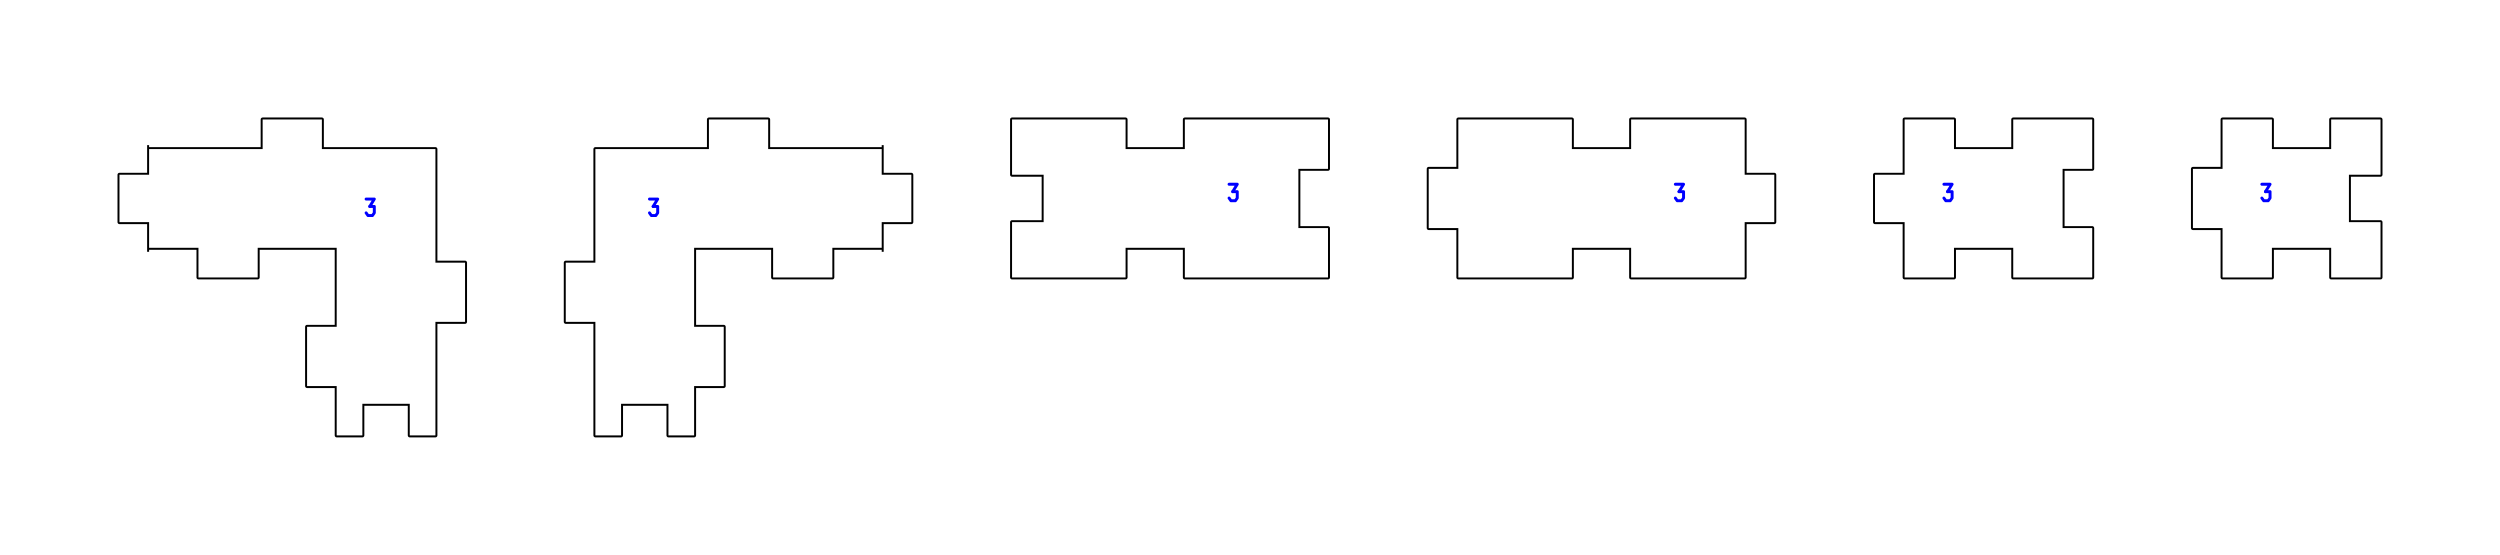
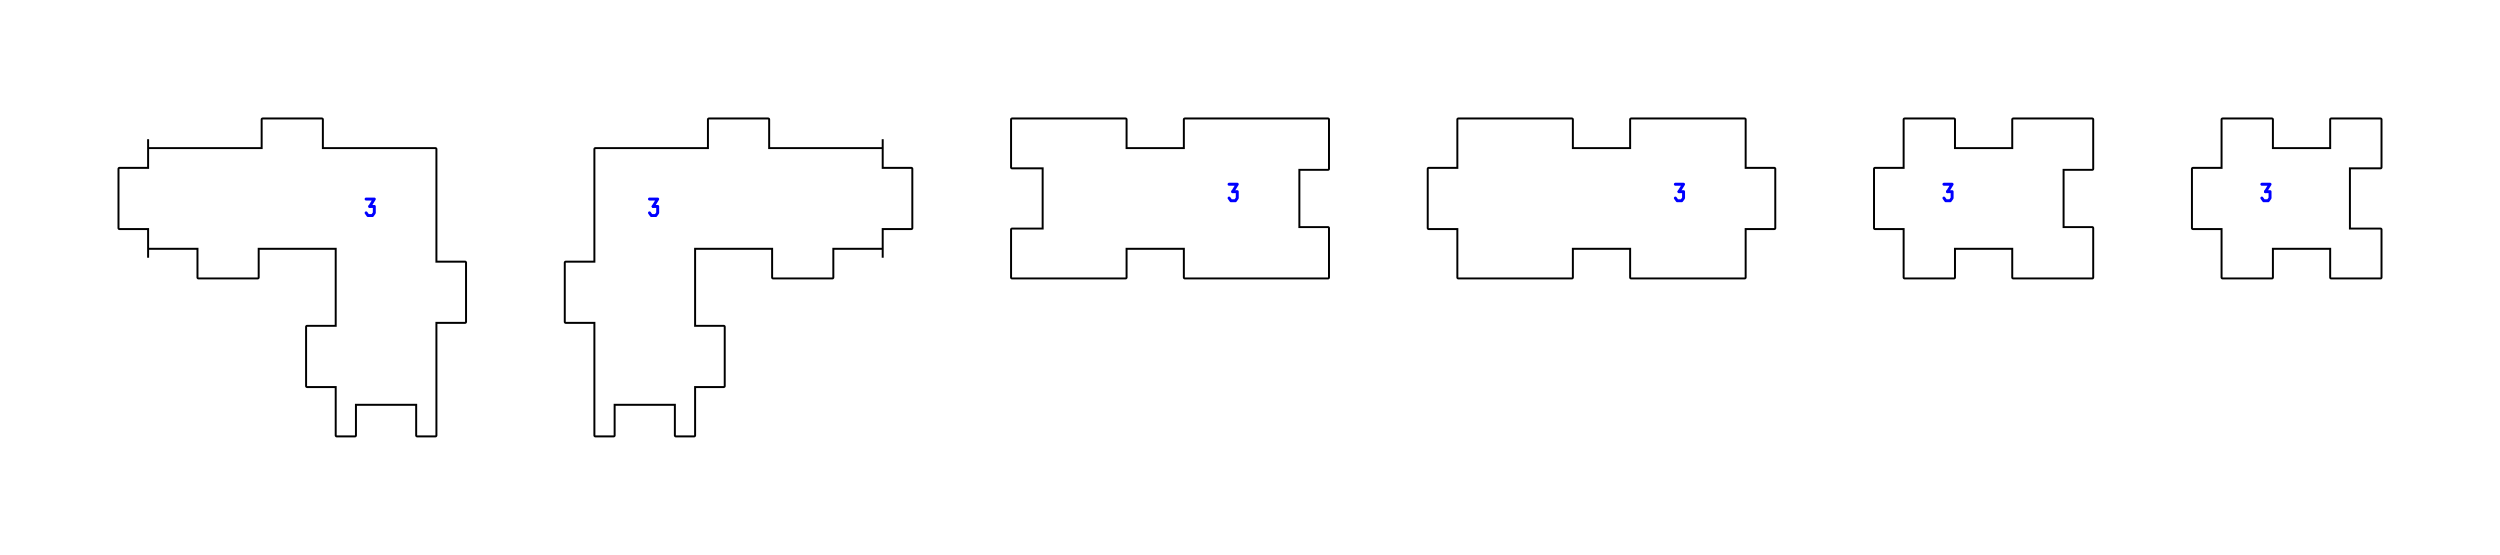
<svg xmlns="http://www.w3.org/2000/svg" width="253.20mm" height="56.20mm" viewBox="0 0 253.20 56.20">
  <g transform="translate(12.000,12.000)">
    <g transform="translate(-10.000,-10.000)">
-       <path d="M 32.100 42.200 H 34.700 C 34.755 42.200 34.800 42.155 34.800 42.100 V 41.900 V 39.000 H 37.700 H 36.500 H 39.400 V 41.900 V 42.100 C 39.400 42.155 39.445 42.200 39.500 42.200 H 42.100 C 42.155 42.200 42.200 42.155 42.200 42.100 V 30.700 H 45.100 C 45.155 30.700 45.200 30.655 45.200 30.600 V 24.600 C 45.200 24.545 45.155 24.500 45.100 24.500 H 42.200 V 13.100 C 42.200 13.045 42.155 13.000 42.100 13.000 H 30.700 V 10.100 C 30.700 10.045 30.655 10.000 30.600 10.000 H 24.600 C 24.545 10.000 24.500 10.045 24.500 10.100 V 13.000 H 13.100 C 13.045 13.000 13.000 13.045 13.000 13.100 V 12.700 V 15.600 H 10.100 C 10.045 15.600 10.000 15.645 10.000 15.700 V 20.500 C 10.000 20.555 10.045 20.600 10.100 20.600 H 13.000 V 23.500 V 23.100 C 13.000 23.155 13.045 23.200 13.100 23.200 H 18.000 V 26.100 C 18.000 26.155 18.045 26.200 18.100 26.200 H 24.100 C 24.155 26.200 24.200 26.155 24.200 26.100 V 23.200 H 29.100 H 32.000 V 26.100 V 31.000 H 29.100 C 29.045 31.000 29.000 31.045 29.000 31.100 V 37.100 C 29.000 37.155 29.045 37.200 29.100 37.200 H 32.000 V 42.100 C 32.000 42.155 32.045 42.200 32.100 42.200 Z" fill="none" stroke="#000000" stroke-width="0.2" />
+       <path d="M 32.100 42.200 H 33.950 C 34.005 42.200 34.050 42.155 34.050 42.100 V 41.900 V 39.000 H 36.950 H 37.250 H 40.150 V 41.900 V 42.100 C 40.150 42.155 40.195 42.200 40.250 42.200 H 42.100 C 42.155 42.200 42.200 42.155 42.200 42.100 V 30.700 H 45.100 C 45.155 30.700 45.200 30.655 45.200 30.600 V 24.600 C 45.200 24.545 45.155 24.500 45.100 24.500 H 42.200 V 13.100 C 42.200 13.045 42.155 13.000 42.100 13.000 H 30.700 V 10.100 C 30.700 10.045 30.655 10.000 30.600 10.000 H 24.600 C 24.545 10.000 24.500 10.045 24.500 10.100 V 13.000 H 13.100 C 13.045 13.000 13.000 13.045 13.000 13.100 V 12.100 V 15.000 H 10.100 C 10.045 15.000 10.000 15.045 10.000 15.100 V 21.100 C 10.000 21.155 10.045 21.200 10.100 21.200 H 13.000 V 24.100 V 23.100 C 13.000 23.155 13.045 23.200 13.100 23.200 H 18.000 V 26.100 C 18.000 26.155 18.045 26.200 18.100 26.200 H 24.100 C 24.155 26.200 24.200 26.155 24.200 26.100 V 23.200 H 29.100 H 32.000 V 26.100 V 31.000 H 29.100 C 29.045 31.000 29.000 31.045 29.000 31.100 V 37.100 C 29.000 37.155 29.045 37.200 29.100 37.200 H 32.000 V 42.100 C 32.000 42.155 32.045 42.200 32.100 42.200 Z" fill="none" stroke="#000000" stroke-width="0.2" />
    </g>
    <g transform="translate(24.98,9.83)">
      <polyline points="0.10,-1.67 0.93,-1.67 0.47,-0.92" fill="none" stroke="#0000ff" stroke-width="0.3" stroke-linecap="round" stroke-linejoin="round" />
      <polyline points="0.47,-0.92 0.93,-0.92 0.93,-0.27 0.74,0.00 0.29,0.00 0.10,-0.27" fill="none" stroke="#0000ff" stroke-width="0.3" stroke-linecap="round" stroke-linejoin="round" />
    </g>
  </g>
  <g transform="translate(57.200,12.000)">
    <g transform="translate(-46.700,-10.000)">
-       <path d="M 59.800 42.200 H 57.200 C 57.145 42.200 57.100 42.155 57.100 42.100 V 41.900 V 39.000 H 54.200 H 55.400 H 52.500 V 41.900 V 42.100 C 52.500 42.155 52.455 42.200 52.400 42.200 H 49.800 C 49.745 42.200 49.700 42.155 49.700 42.100 V 30.700 H 46.800 C 46.745 30.700 46.700 30.655 46.700 30.600 V 24.600 C 46.700 24.545 46.745 24.500 46.800 24.500 H 49.700 V 13.100 C 49.700 13.045 49.745 13.000 49.800 13.000 H 61.200 V 10.100 C 61.200 10.045 61.245 10.000 61.300 10.000 H 67.300 C 67.355 10.000 67.400 10.045 67.400 10.100 V 13.000 H 78.800 C 78.855 13.000 78.900 13.045 78.900 13.100 V 12.700 V 15.600 H 81.800 C 81.855 15.600 81.900 15.645 81.900 15.700 V 20.500 C 81.900 20.555 81.855 20.600 81.800 20.600 H 78.900 V 23.500 V 23.100 C 78.900 23.155 78.855 23.200 78.800 23.200 H 73.900 V 26.100 C 73.900 26.155 73.855 26.200 73.800 26.200 H 67.800 C 67.745 26.200 67.700 26.155 67.700 26.100 V 23.200 H 62.800 H 59.900 V 26.100 V 31.000 H 62.800 C 62.855 31.000 62.900 31.045 62.900 31.100 V 37.100 C 62.900 37.155 62.855 37.200 62.800 37.200 H 59.900 V 42.100 C 59.900 42.155 59.855 42.200 59.800 42.200 Z" fill="none" stroke="#000000" stroke-width="0.2" />
+       <path d="M 59.800 42.200 H 57.950 C 57.895 42.200 57.850 42.155 57.850 42.100 V 41.900 V 39.000 H 54.950 H 54.650 H 51.750 V 41.900 V 42.100 C 51.750 42.155 51.705 42.200 51.650 42.200 H 49.800 C 49.745 42.200 49.700 42.155 49.700 42.100 V 30.700 H 46.800 C 46.745 30.700 46.700 30.655 46.700 30.600 V 24.600 C 46.700 24.545 46.745 24.500 46.800 24.500 H 49.700 V 13.100 C 49.700 13.045 49.745 13.000 49.800 13.000 H 61.200 V 10.100 C 61.200 10.045 61.245 10.000 61.300 10.000 H 67.300 C 67.355 10.000 67.400 10.045 67.400 10.100 V 13.000 H 78.800 C 78.855 13.000 78.900 13.045 78.900 13.100 V 12.100 V 15.000 H 81.800 C 81.855 15.000 81.900 15.045 81.900 15.100 V 21.100 C 81.900 21.155 81.855 21.200 81.800 21.200 H 78.900 V 24.100 V 23.100 C 78.900 23.155 78.855 23.200 78.800 23.200 H 73.900 V 26.100 C 73.900 26.155 73.855 26.200 73.800 26.200 H 67.800 C 67.745 26.200 67.700 26.155 67.700 26.100 V 23.200 H 62.800 H 59.900 V 26.100 V 31.000 H 62.800 C 62.855 31.000 62.900 31.045 62.900 31.100 V 37.100 C 62.900 37.155 62.855 37.200 62.800 37.200 H 59.900 V 42.100 C 59.900 42.155 59.855 42.200 59.800 42.200 Z" fill="none" stroke="#000000" stroke-width="0.2" />
    </g>
    <g transform="translate(8.48,9.83)">
      <polyline points="0.10,-1.67 0.93,-1.67 0.47,-0.92" fill="none" stroke="#0000ff" stroke-width="0.3" stroke-linecap="round" stroke-linejoin="round" />
      <polyline points="0.47,-0.92 0.93,-0.92 0.93,-0.27 0.74,0.00 0.29,0.00 0.10,-0.27" fill="none" stroke="#0000ff" stroke-width="0.3" stroke-linecap="round" stroke-linejoin="round" />
    </g>
  </g>
  <g transform="translate(102.400,12.000)">
    <g transform="translate(-84.250,-26.850)">
-       <path d="M 84.350 43.050 H 95.850 C 95.905 43.050 95.950 43.005 95.950 42.950 V 40.050 H 101.750 V 42.950 C 101.750 43.005 101.795 43.050 101.850 43.050 H 113.350 H 116.350 C 116.405 43.050 116.450 43.005 116.450 42.950 V 39.950 V 37.950 C 116.450 37.895 116.405 37.850 116.350 37.850 H 113.450 V 32.050 H 116.350 C 116.405 32.050 116.450 32.005 116.450 31.950 V 29.950 V 26.950 C 116.450 26.895 116.405 26.850 116.350 26.850 H 113.350 H 101.850 C 101.795 26.850 101.750 26.895 101.750 26.950 V 29.850 H 95.950 V 26.950 C 95.950 26.895 95.905 26.850 95.850 26.850 H 84.350 C 84.295 26.850 84.250 26.895 84.250 26.950 V 29.950 V 32.550 C 84.250 32.605 84.295 32.650 84.350 32.650 H 87.450 V 37.250 H 84.350 C 84.295 37.250 84.250 37.295 84.250 37.350 V 39.950 V 42.950 C 84.250 43.005 84.295 43.050 84.350 43.050 Z" fill="none" stroke="#000000" stroke-width="0.2" />
+       <path d="M 84.350 43.050 H 95.850 C 95.905 43.050 95.950 43.005 95.950 42.950 V 40.050 H 101.750 V 42.950 C 101.750 43.005 101.795 43.050 101.850 43.050 H 113.350 H 116.350 C 116.405 43.050 116.450 43.005 116.450 42.950 V 39.950 V 37.950 C 116.450 37.895 116.405 37.850 116.350 37.850 H 113.450 V 32.050 H 116.350 C 116.405 32.050 116.450 32.005 116.450 31.950 V 29.950 V 26.950 C 116.450 26.895 116.405 26.850 116.350 26.850 H 113.350 H 101.850 C 101.795 26.850 101.750 26.895 101.750 26.950 V 29.850 H 95.950 V 26.950 C 95.950 26.895 95.905 26.850 95.850 26.850 H 84.350 C 84.295 26.850 84.250 26.895 84.250 26.950 V 29.950 V 31.800 C 84.250 31.855 84.295 31.900 84.350 31.900 H 87.450 V 38.000 H 84.350 C 84.295 38.000 84.250 38.045 84.250 38.100 V 39.950 V 42.950 C 84.250 43.005 84.295 43.050 84.350 43.050 Z" fill="none" stroke="#000000" stroke-width="0.2" />
    </g>
    <g transform="translate(21.98,8.33)">
      <polyline points="0.10,-1.67 0.93,-1.67 0.47,-0.92" fill="none" stroke="#0000ff" stroke-width="0.3" stroke-linecap="round" stroke-linejoin="round" />
      <polyline points="0.47,-0.92 0.93,-0.92 0.93,-0.27 0.74,0.00 0.29,0.00 0.10,-0.27" fill="none" stroke="#0000ff" stroke-width="0.3" stroke-linecap="round" stroke-linejoin="round" />
    </g>
  </g>
  <g transform="translate(144.600,12.000)">
    <g transform="translate(-119.650,-26.850)">
-       <path d="M 122.750 43.050 H 134.250 C 134.305 43.050 134.350 43.005 134.350 42.950 V 40.050 H 140.150 V 42.950 C 140.150 43.005 140.195 43.050 140.250 43.050 H 151.750 C 151.805 43.050 151.850 43.005 151.850 42.950 V 39.950 V 37.450 H 154.750 C 154.805 37.450 154.850 37.405 154.850 37.350 V 32.550 C 154.850 32.495 154.805 32.450 154.750 32.450 H 151.850 V 29.950 V 26.950 C 151.850 26.895 151.805 26.850 151.750 26.850 H 140.250 C 140.195 26.850 140.150 26.895 140.150 26.950 V 29.850 H 134.350 V 26.950 C 134.350 26.895 134.305 26.850 134.250 26.850 H 122.750 C 122.695 26.850 122.650 26.895 122.650 26.950 V 29.950 V 31.850 H 119.750 C 119.695 31.850 119.650 31.895 119.650 31.950 V 37.950 C 119.650 38.005 119.695 38.050 119.750 38.050 H 122.650 V 39.950 V 42.950 C 122.650 43.005 122.695 43.050 122.750 43.050 Z" fill="none" stroke="#000000" stroke-width="0.2" />
+       <path d="M 122.750 43.050 H 134.250 C 134.305 43.050 134.350 43.005 134.350 42.950 V 40.050 H 140.150 V 42.950 C 140.150 43.005 140.195 43.050 140.250 43.050 H 151.750 C 151.805 43.050 151.850 43.005 151.850 42.950 V 39.950 V 38.050 H 154.750 C 154.805 38.050 154.850 38.005 154.850 37.950 V 31.950 C 154.850 31.895 154.805 31.850 154.750 31.850 H 151.850 V 29.950 V 26.950 C 151.850 26.895 151.805 26.850 151.750 26.850 H 140.250 C 140.195 26.850 140.150 26.895 140.150 26.950 V 29.850 H 134.350 V 26.950 C 134.350 26.895 134.305 26.850 134.250 26.850 H 122.750 C 122.695 26.850 122.650 26.895 122.650 26.950 V 29.950 V 31.850 H 119.750 C 119.695 31.850 119.650 31.895 119.650 31.950 V 37.950 C 119.650 38.005 119.695 38.050 119.750 38.050 H 122.650 V 39.950 V 42.950 C 122.650 43.005 122.695 43.050 122.750 43.050 Z" fill="none" stroke="#000000" stroke-width="0.2" />
    </g>
    <g transform="translate(24.98,8.33)">
      <polyline points="0.10,-1.67 0.93,-1.67 0.47,-0.92" fill="none" stroke="#0000ff" stroke-width="0.3" stroke-linecap="round" stroke-linejoin="round" />
      <polyline points="0.47,-0.92 0.93,-0.92 0.93,-0.27 0.74,0.00 0.29,0.00 0.10,-0.27" fill="none" stroke="#0000ff" stroke-width="0.3" stroke-linecap="round" stroke-linejoin="round" />
    </g>
  </g>
  <g transform="translate(189.800,12.000)">
    <g transform="translate(-158.050,-26.850)">
-       <path d="M 161.150 43.050 H 166.150 C 166.205 43.050 166.250 43.005 166.250 42.950 V 40.050 H 172.050 V 42.950 C 172.050 43.005 172.095 43.050 172.150 43.050 H 177.150 H 180.150 C 180.205 43.050 180.250 43.005 180.250 42.950 V 39.950 V 37.950 C 180.250 37.895 180.205 37.850 180.150 37.850 H 177.250 V 32.050 H 180.150 C 180.205 32.050 180.250 32.005 180.250 31.950 V 29.950 V 26.950 C 180.250 26.895 180.205 26.850 180.150 26.850 H 177.150 H 172.150 C 172.095 26.850 172.050 26.895 172.050 26.950 V 29.850 H 166.250 V 26.950 C 166.250 26.895 166.205 26.850 166.150 26.850 H 161.150 C 161.095 26.850 161.050 26.895 161.050 26.950 V 29.950 V 32.450 H 158.150 C 158.095 32.450 158.050 32.495 158.050 32.550 V 37.350 C 158.050 37.405 158.095 37.450 158.150 37.450 H 161.050 V 39.950 V 42.950 C 161.050 43.005 161.095 43.050 161.150 43.050 Z" fill="none" stroke="#000000" stroke-width="0.2" />
+       <path d="M 161.150 43.050 H 166.150 C 166.205 43.050 166.250 43.005 166.250 42.950 V 40.050 H 172.050 V 42.950 C 172.050 43.005 172.095 43.050 172.150 43.050 H 177.150 H 180.150 C 180.205 43.050 180.250 43.005 180.250 42.950 V 39.950 V 37.950 C 180.250 37.895 180.205 37.850 180.150 37.850 H 177.250 V 32.050 H 180.150 C 180.205 32.050 180.250 32.005 180.250 31.950 V 29.950 V 26.950 C 180.250 26.895 180.205 26.850 180.150 26.850 H 177.150 H 172.150 C 172.095 26.850 172.050 26.895 172.050 26.950 V 29.850 H 166.250 V 26.950 C 166.250 26.895 166.205 26.850 166.150 26.850 H 161.150 C 161.095 26.850 161.050 26.895 161.050 26.950 V 29.950 V 31.850 H 158.150 C 158.095 31.850 158.050 31.895 158.050 31.950 V 37.950 C 158.050 38.005 158.095 38.050 158.150 38.050 H 161.050 V 39.950 V 42.950 C 161.050 43.005 161.095 43.050 161.150 43.050 Z" fill="none" stroke="#000000" stroke-width="0.2" />
    </g>
    <g transform="translate(6.98,8.33)">
      <polyline points="0.10,-1.67 0.93,-1.67 0.47,-0.92" fill="none" stroke="#0000ff" stroke-width="0.3" stroke-linecap="round" stroke-linejoin="round" />
      <polyline points="0.47,-0.92 0.93,-0.92 0.93,-0.27 0.74,0.00 0.29,0.00 0.10,-0.27" fill="none" stroke="#0000ff" stroke-width="0.3" stroke-linecap="round" stroke-linejoin="round" />
    </g>
  </g>
  <g transform="translate(222.000,12.000)">
    <g transform="translate(-183.450,-26.850)">
-       <path d="M 186.550 43.050 H 191.550 C 191.605 43.050 191.650 43.005 191.650 42.950 V 40.050 H 197.450 V 42.950 C 197.450 43.005 197.495 43.050 197.550 43.050 H 202.550 C 202.605 43.050 202.650 43.005 202.650 42.950 V 39.950 V 37.350 C 202.650 37.295 202.605 37.250 202.550 37.250 H 199.450 V 32.650 H 202.550 C 202.605 32.650 202.650 32.605 202.650 32.550 V 29.950 V 26.950 C 202.650 26.895 202.605 26.850 202.550 26.850 H 197.550 C 197.495 26.850 197.450 26.895 197.450 26.950 V 29.850 H 191.650 V 26.950 C 191.650 26.895 191.605 26.850 191.550 26.850 H 186.550 C 186.495 26.850 186.450 26.895 186.450 26.950 V 29.950 V 31.850 H 183.550 C 183.495 31.850 183.450 31.895 183.450 31.950 V 37.950 C 183.450 38.005 183.495 38.050 183.550 38.050 H 186.450 V 39.950 V 42.950 C 186.450 43.005 186.495 43.050 186.550 43.050 Z" fill="none" stroke="#000000" stroke-width="0.2" />
+       <path d="M 186.550 43.050 H 191.550 C 191.605 43.050 191.650 43.005 191.650 42.950 V 40.050 H 197.450 V 42.950 C 197.450 43.005 197.495 43.050 197.550 43.050 H 202.550 C 202.605 43.050 202.650 43.005 202.650 42.950 V 39.950 V 38.100 C 202.650 38.045 202.605 38.000 202.550 38.000 H 199.450 V 31.900 H 202.550 C 202.605 31.900 202.650 31.855 202.650 31.800 V 29.950 V 26.950 C 202.650 26.895 202.605 26.850 202.550 26.850 H 197.550 C 197.495 26.850 197.450 26.895 197.450 26.950 V 29.850 H 191.650 V 26.950 C 191.650 26.895 191.605 26.850 191.550 26.850 H 186.550 C 186.495 26.850 186.450 26.895 186.450 26.950 V 29.950 V 31.850 H 183.550 C 183.495 31.850 183.450 31.895 183.450 31.950 V 37.950 C 183.450 38.005 183.495 38.050 183.550 38.050 H 186.450 V 39.950 V 42.950 C 186.450 43.005 186.495 43.050 186.550 43.050 Z" fill="none" stroke="#000000" stroke-width="0.2" />
    </g>
    <g transform="translate(6.98,8.33)">
      <polyline points="0.10,-1.67 0.93,-1.67 0.47,-0.92" fill="none" stroke="#0000ff" stroke-width="0.3" stroke-linecap="round" stroke-linejoin="round" />
      <polyline points="0.47,-0.92 0.93,-0.92 0.93,-0.27 0.74,0.00 0.29,0.00 0.10,-0.27" fill="none" stroke="#0000ff" stroke-width="0.3" stroke-linecap="round" stroke-linejoin="round" />
    </g>
  </g>
</svg>
